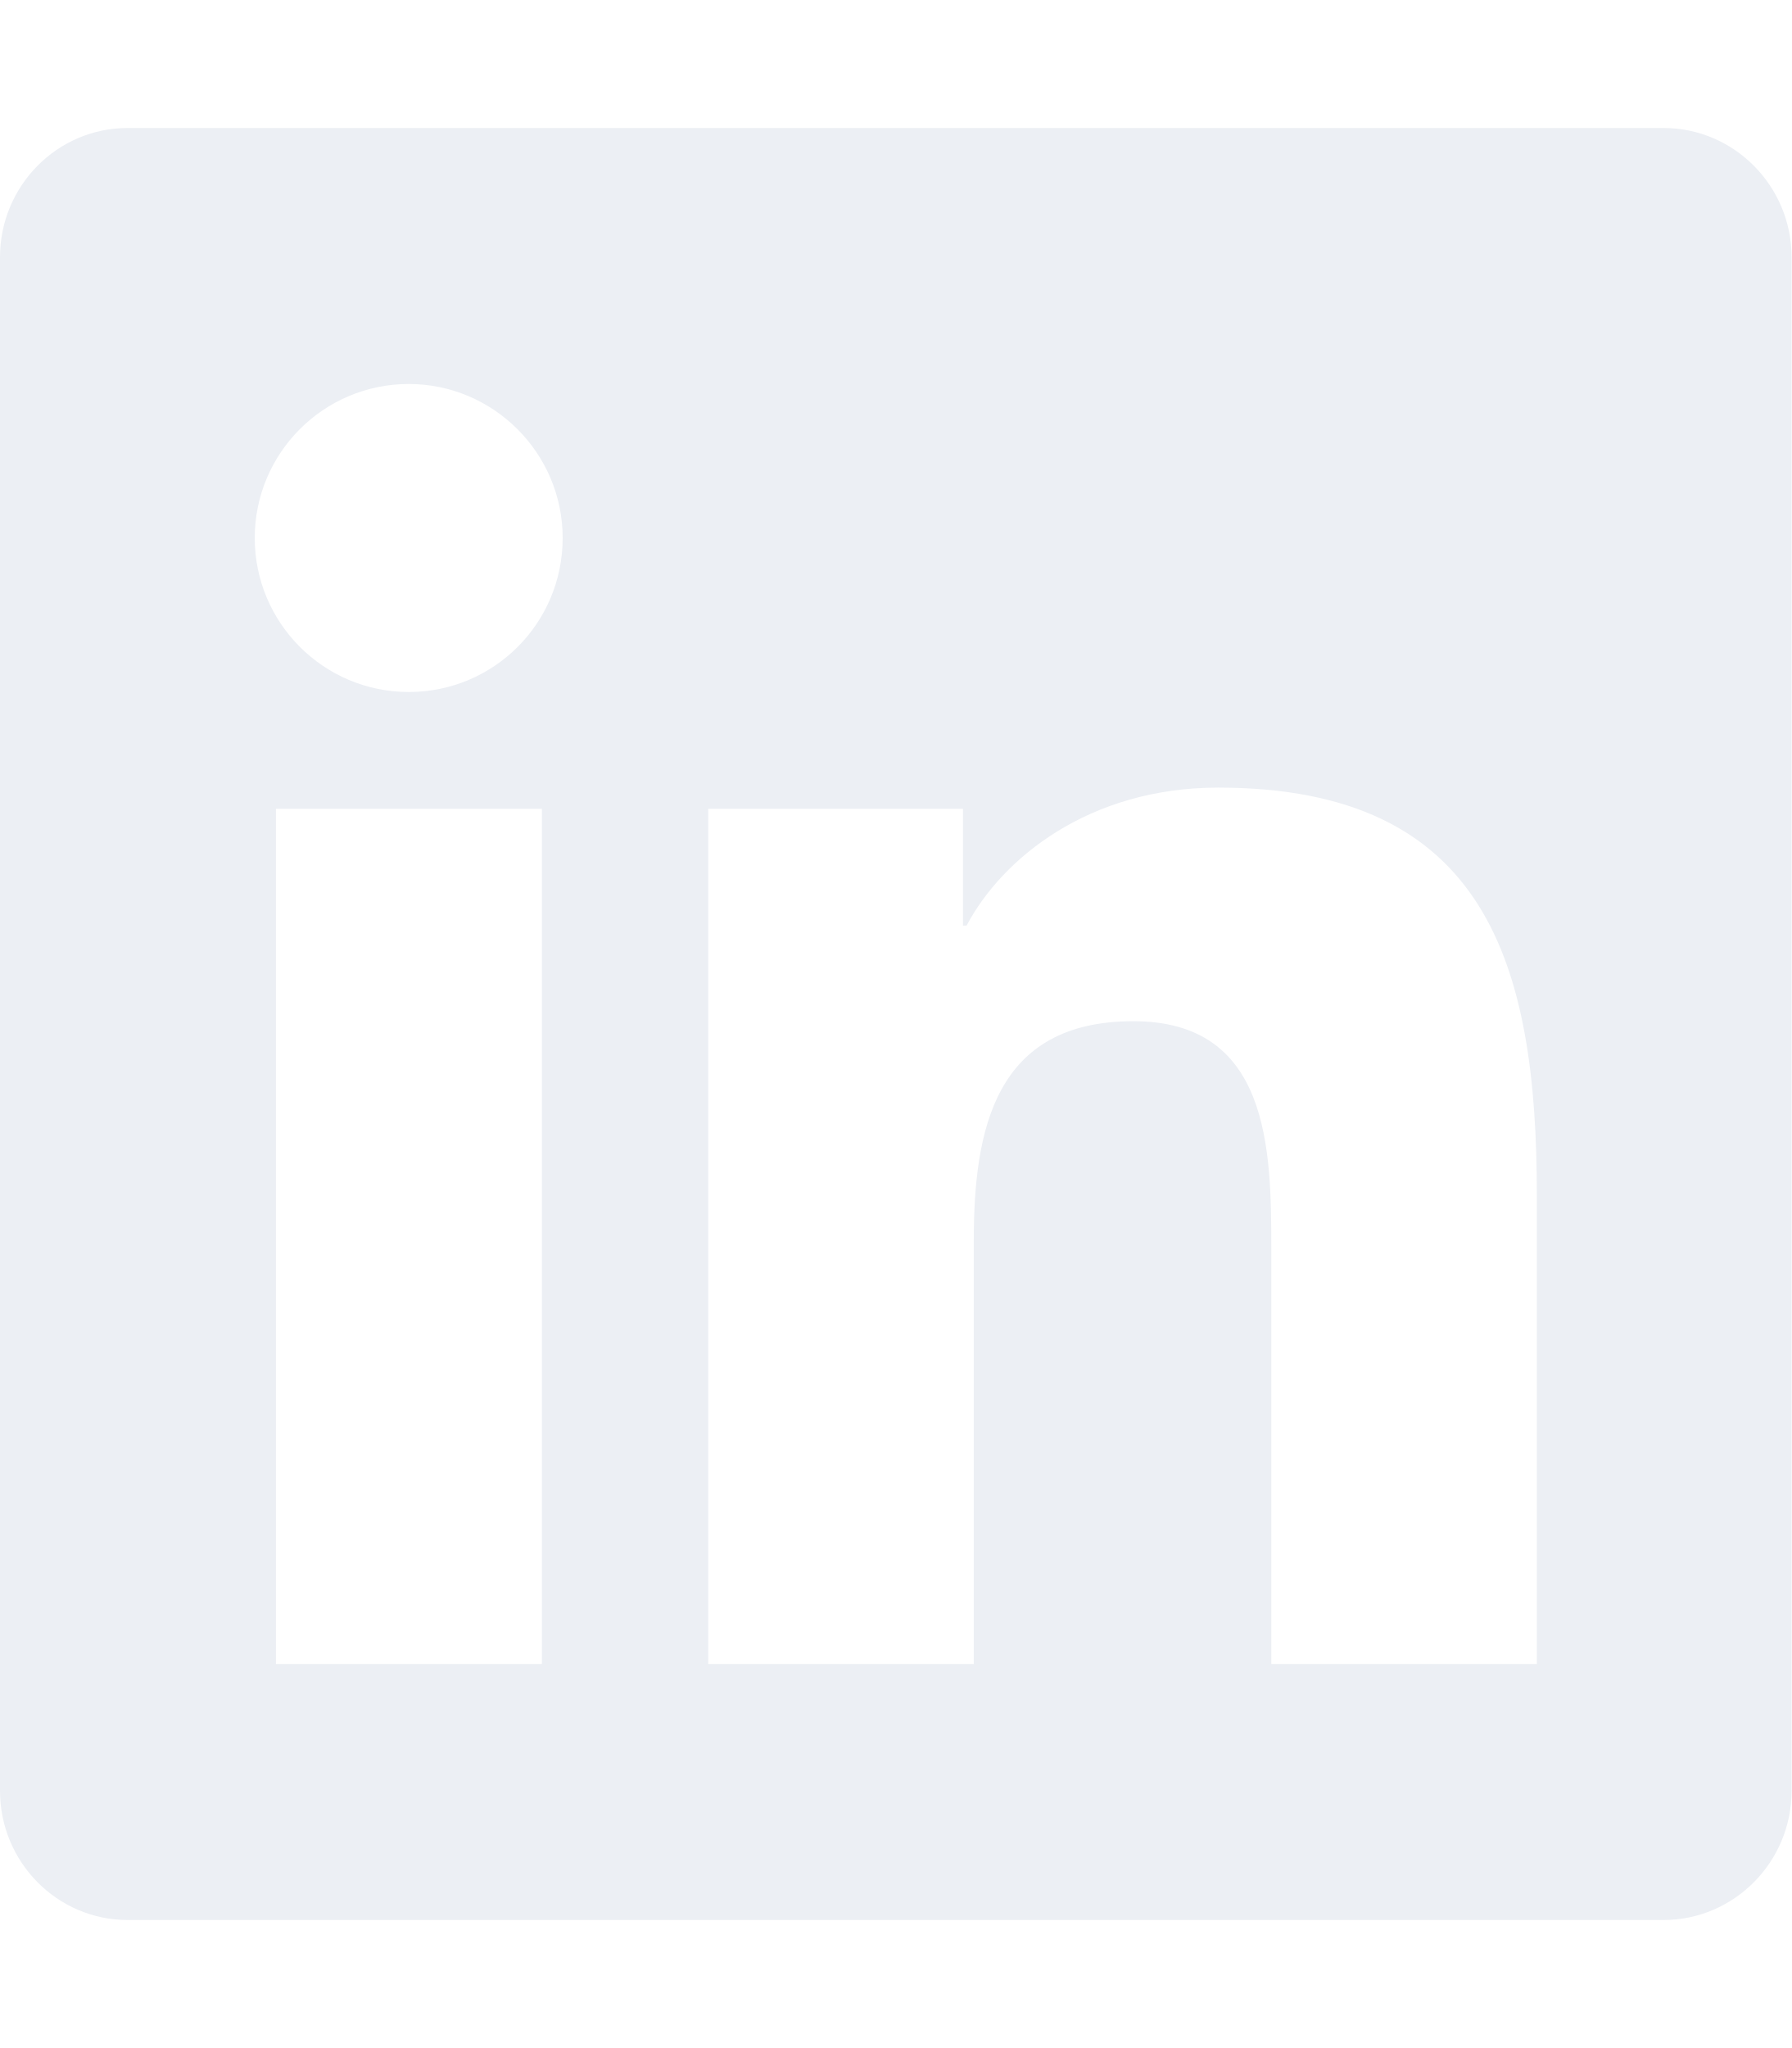
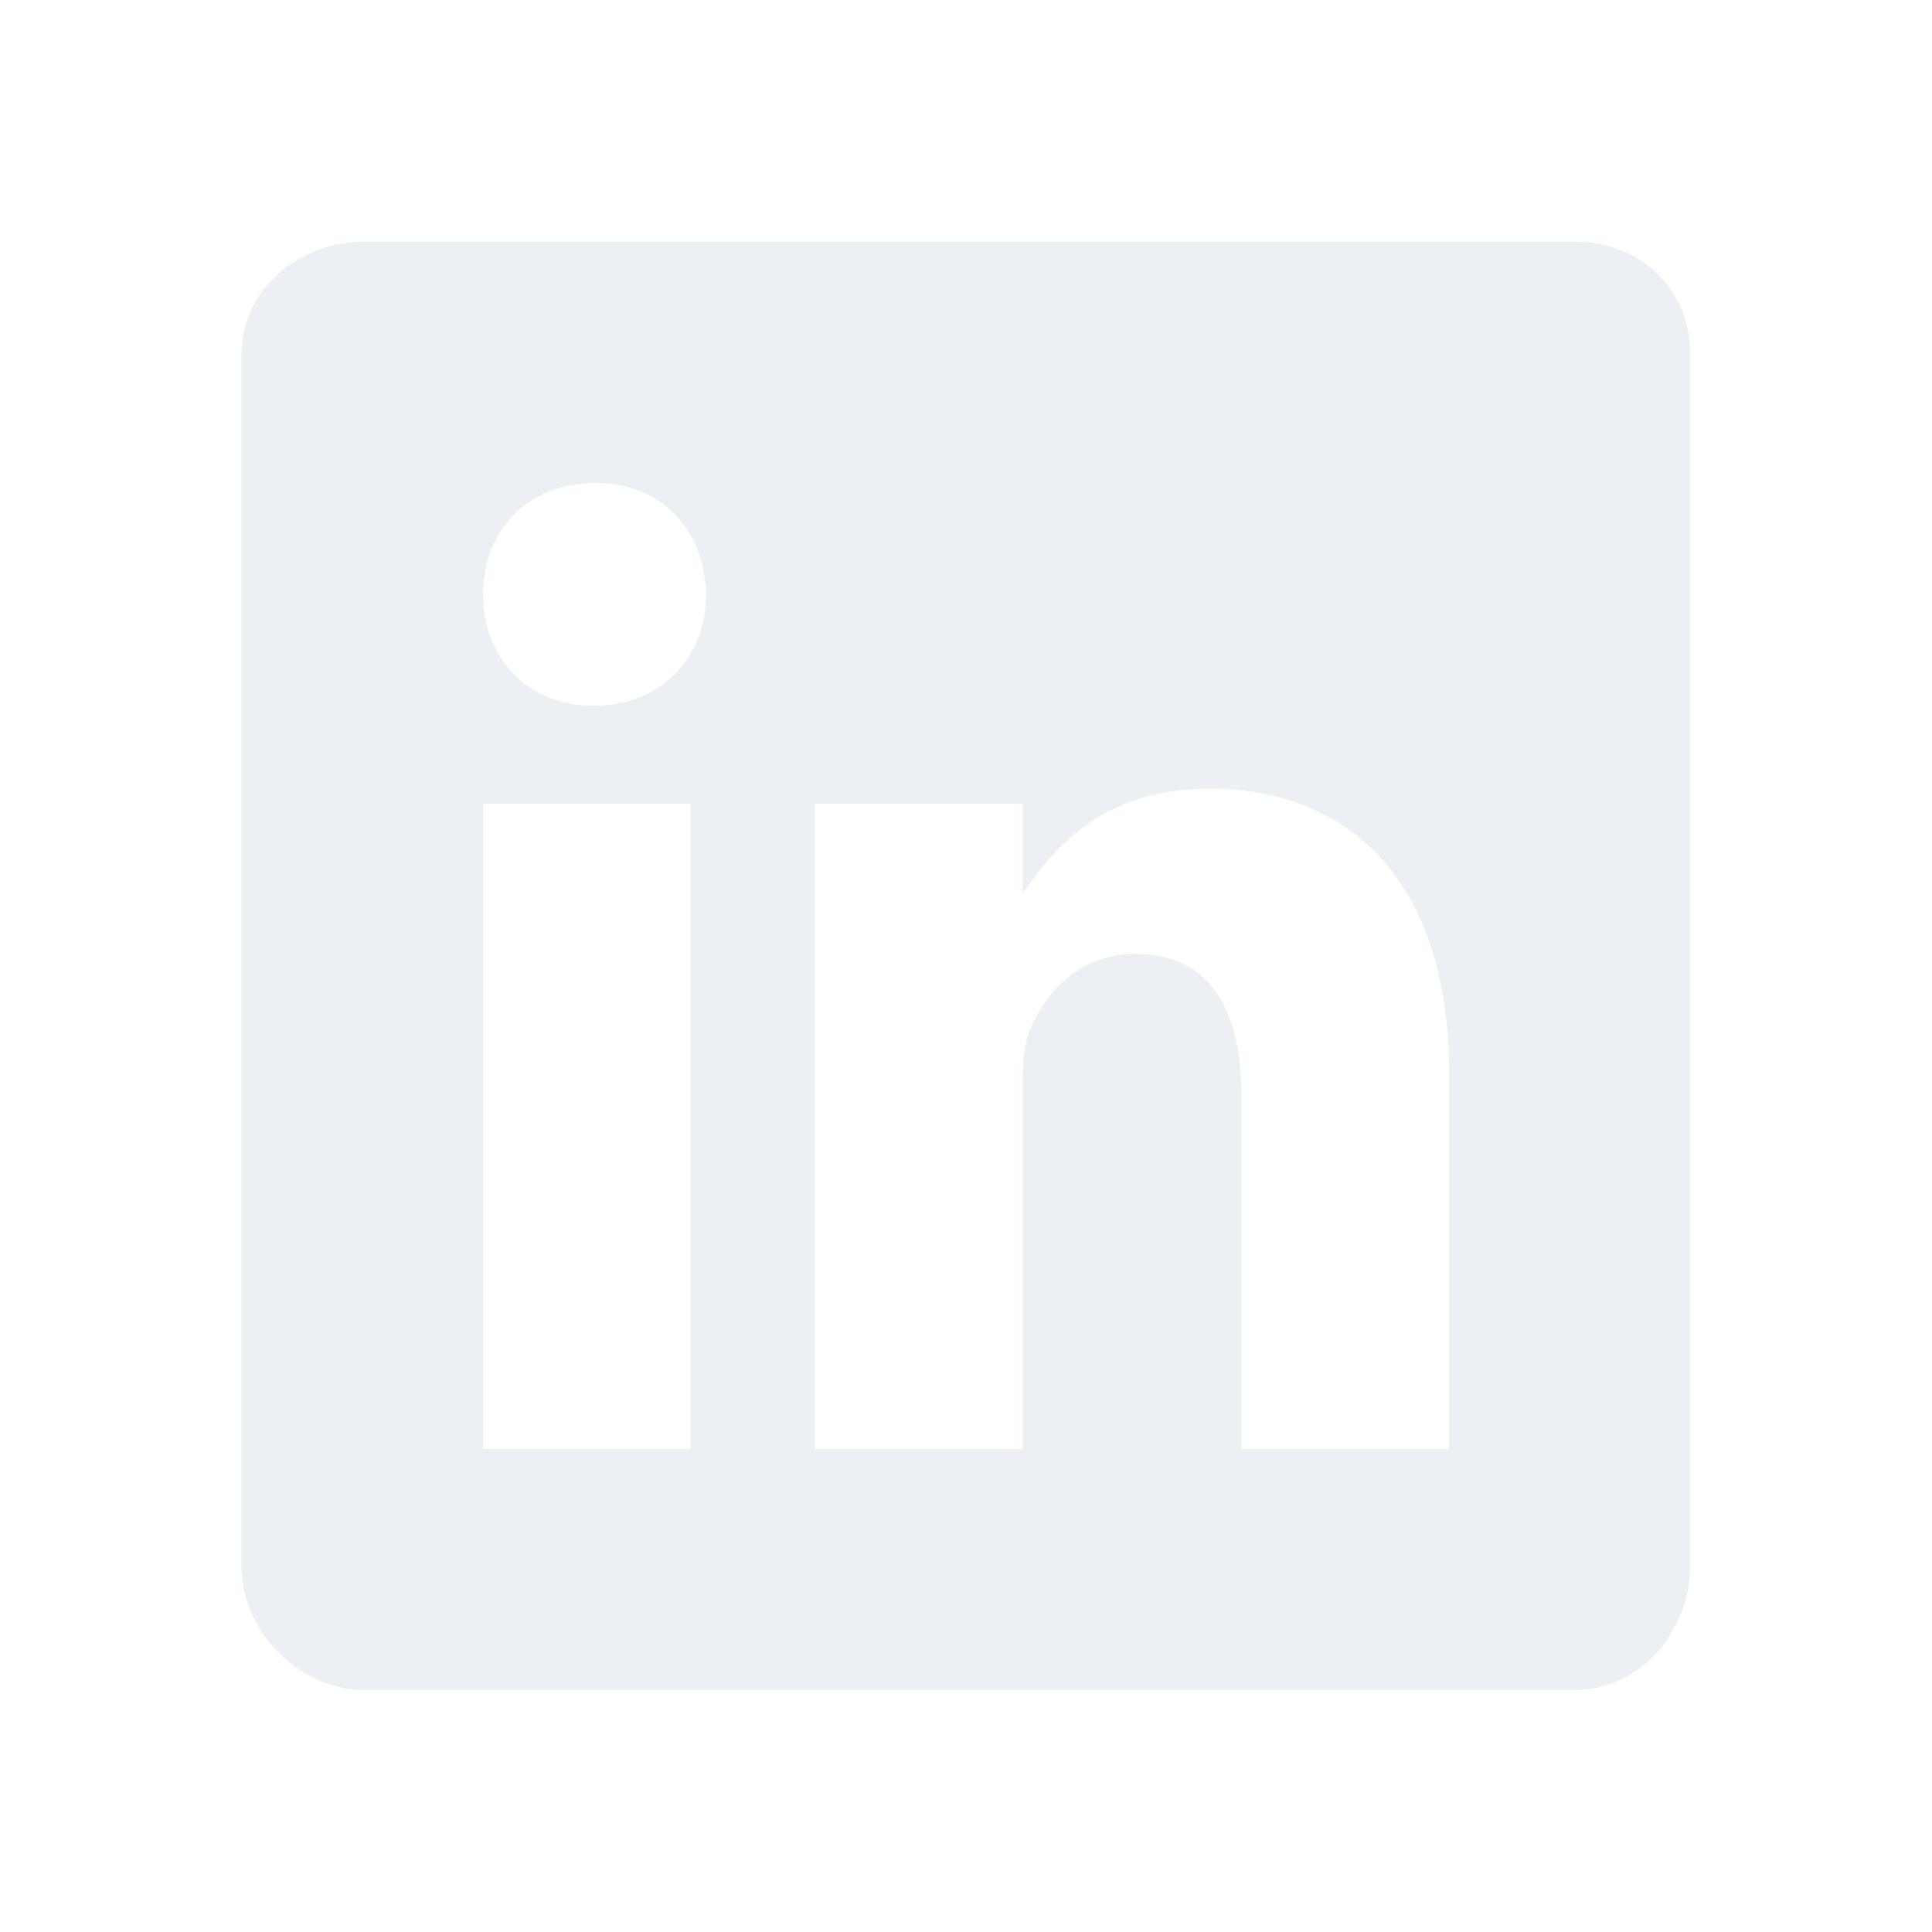
- <svg xmlns="http://www.w3.org/2000/svg" viewBox="0 0 448 512">
-   <path d="M416 32H31.9C14.3 32 0 46.5 0 64.3v383.4C0 465.5 14.3 480 31.9 480H416c17.6 0 32-14.5 32-32.3V64.3c0-17.8-14.4-32.3-32-32.3zM135.4 416H69V202.2h66.5V416zm-33.2-243c-21.3 0-38.5-17.3-38.5-38.5S80.9 96 102.2 96c21.2 0 38.5 17.3 38.5 38.5 0 21.3-17.2 38.5-38.5 38.5zm282.1 243h-66.4V312c0-24.8-.5-56.7-34.5-56.7-34.6 0-39.9 27-39.9 54.9V416h-66.4V202.2h63.7v29.2h.9c8.9-16.8 30.6-34.5 62.9-34.5 67.2 0 79.7 44.3 79.7 101.9V416z" fill="#eceff4" class="fill-000000" />
+ <svg xmlns="http://www.w3.org/2000/svg" viewBox="0 0 512 512" xml:space="preserve" enable-background="new 0 0 512 512">
+   <path d="M417.2 64H96.8C79.3 64 64 76.6 64 93.9V415c0 17.4 15.3 32.9 32.8 32.9h320.3c17.6 0 30.8-15.6 30.8-32.9V93.9C448 76.6 434.7 64 417.2 64zM183 384h-55V213h55v171zm-25.6-197h-.4c-17.6 0-29-13.1-29-29.5 0-16.7 11.7-29.5 29.7-29.5s29 12.7 29.4 29.5c0 16.4-11.4 29.5-29.7 29.5zM384 384h-55v-93.5c0-22.4-8-37.7-27.9-37.7-15.2 0-24.2 10.3-28.2 20.3-1.5 3.6-1.9 8.5-1.9 13.5V384h-55V213h55v23.8c8-11.4 20.5-27.8 49.6-27.8 36.1 0 63.4 23.8 63.4 75.1V384z" fill="#eceff4" class="fill-000000" />
</svg>
